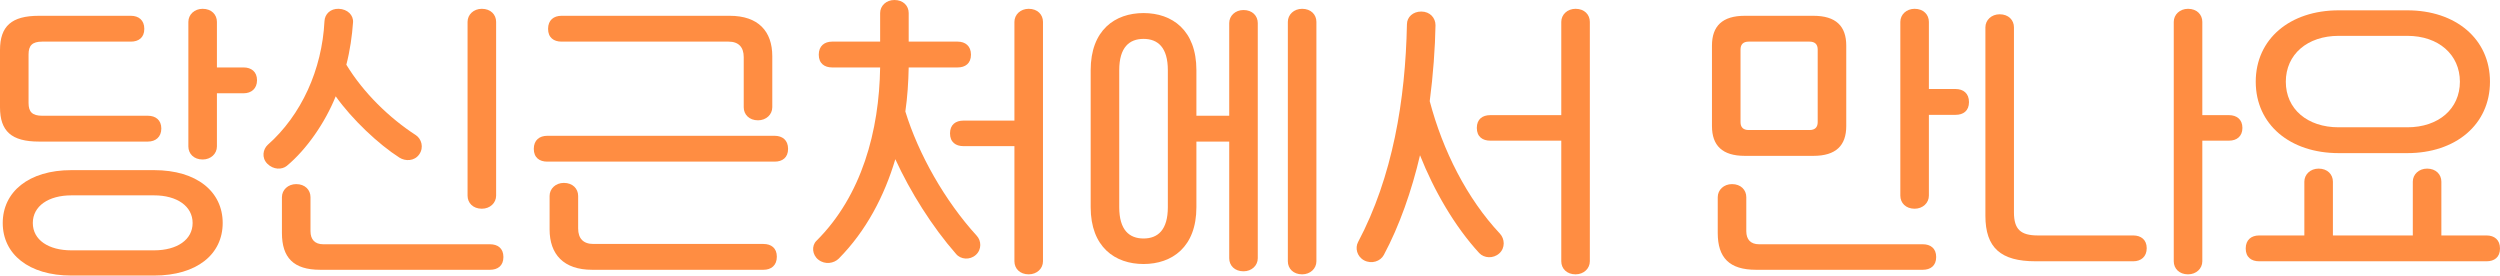
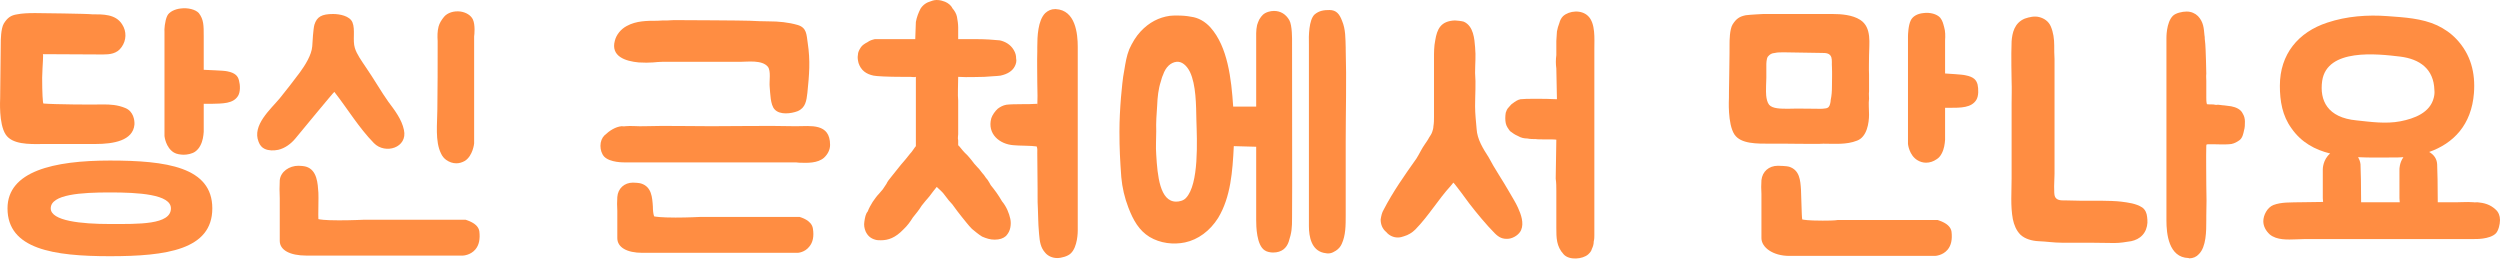
- <svg xmlns="http://www.w3.org/2000/svg" id="Layer_2" data-name="Layer 2" viewBox="0 0 493.73 54.42">
+ <svg xmlns="http://www.w3.org/2000/svg" id="Layer_2" data-name="Layer 2" viewBox="0 0 489.26 50.59">
  <defs>
    <style>
      .cls-1 {
        fill: #ff8d42;
      }
    </style>
  </defs>
  <g id="Layer_1-2" data-name="Layer 1">
-     <path class="cls-1" d="m0,21.18v-11.28C0,5.16,2.28,3.12,7.68,3.12h18.18c1.5,0,2.64.84,2.64,2.58s-1.14,2.52-2.64,2.52H8.34c-1.98,0-2.7.78-2.7,2.52v9.6c0,1.74.72,2.52,2.7,2.52h20.88c1.5,0,2.64.84,2.64,2.52s-1.14,2.58-2.64,2.58H7.68c-5.4,0-7.68-2.04-7.68-6.78Zm30.42,33.24H14.1c-8.46,0-13.56-4.26-13.56-10.38s5.1-10.44,13.56-10.44h16.32c8.46,0,13.56,4.26,13.56,10.44s-5.1,10.38-13.56,10.38Zm-16.32-4.98h16.32c4.56,0,7.62-2.1,7.62-5.4s-3.06-5.46-7.62-5.46H14.1c-4.5,0-7.62,2.1-7.62,5.46s3.12,5.4,7.62,5.4Zm34.02-31.02h-5.28v10.5c0,1.44-1.2,2.58-2.82,2.58-1.74,0-2.82-1.14-2.82-2.58V4.32c0-1.44,1.2-2.58,2.82-2.58,1.74,0,2.82,1.14,2.82,2.58v9h5.28c1.5,0,2.64.84,2.64,2.52s-1.14,2.58-2.64,2.58Z" />
-     <path class="cls-1" d="m78.9,31.14c-4.14-2.64-9.36-7.56-12.6-12.12-2.1,5.22-5.76,10.5-9.66,13.74-.96.78-2.64.78-3.84-.42s-.84-2.88.06-3.72c6.66-5.88,10.74-14.88,11.22-24.42.06-1.44,1.2-2.52,2.82-2.46,1.74.06,2.94,1.26,2.82,2.7-.18,2.58-.6,5.58-1.32,8.34,3.36,5.52,8.46,10.5,13.74,13.92,1.08.72,1.62,2.4.66,3.78s-2.76,1.38-3.9.66Zm-17.58,14.52c0,1.62.84,2.58,2.52,2.58h32.94c1.5,0,2.64.78,2.64,2.52s-1.14,2.52-2.64,2.52h-33.54c-5.28,0-7.56-2.4-7.56-7.26v-7.08c0-1.44,1.2-2.58,2.82-2.58,1.74,0,2.82,1.14,2.82,2.58v6.72Zm31.02-7.02V4.32c0-1.44,1.2-2.58,2.82-2.58,1.74,0,2.82,1.14,2.82,2.58v34.32c0,1.44-1.2,2.58-2.82,2.58-1.74,0-2.82-1.14-2.82-2.58Z" />
-     <path class="cls-1" d="m108.06,26.82h44.94c1.5,0,2.64.84,2.64,2.58s-1.14,2.52-2.64,2.52h-44.94c-1.5,0-2.64-.78-2.64-2.52s1.14-2.58,2.64-2.58Zm38.82-15.54c0-1.98-1.02-3.06-3-3.06h-33c-1.5,0-2.64-.78-2.64-2.52s1.14-2.58,2.64-2.58h33.24c5.64,0,8.4,3.06,8.4,7.98v10.08c0,1.44-1.2,2.58-2.82,2.58-1.74,0-2.82-1.14-2.82-2.58v-9.9Zm-32.7,33.84c0,1.98,1.02,3.06,3,3.06h33.6c1.5,0,2.64.78,2.64,2.52s-1.14,2.58-2.64,2.58h-33.84c-5.64,0-8.4-3.06-8.4-7.98v-6.6c0-1.44,1.2-2.58,2.82-2.58,1.74,0,2.82,1.14,2.82,2.58v6.42Z" />
-     <path class="cls-1" d="m188.82,50.16c-4.74-5.4-9.06-12.3-12-18.72-2.16,7.26-5.76,14.16-11.16,19.62-.96.96-2.7,1.26-4.02.24-1.26-.96-1.38-2.76-.42-3.72,9-8.94,12.42-21.78,12.6-34.26h-9.48c-1.5,0-2.64-.78-2.64-2.52s1.14-2.58,2.64-2.58h9.48V2.58c0-1.44,1.2-2.58,2.82-2.58,1.74,0,2.82,1.14,2.82,2.58v5.64h9.66c1.5,0,2.64.84,2.64,2.58s-1.14,2.52-2.64,2.52h-9.66c-.06,2.88-.24,5.82-.66,8.7,2.58,8.4,7.8,17.64,14.1,24.54.9.96,1.02,2.7-.18,3.78-1.2,1.08-3,.9-3.9-.18Zm1.44-26.34h10.08V4.32c0-1.44,1.2-2.58,2.82-2.58,1.74,0,2.82,1.14,2.82,2.58v47.28c0,1.44-1.2,2.58-2.82,2.58-1.74,0-2.82-1.14-2.82-2.58v-22.74h-10.08c-1.5,0-2.64-.78-2.64-2.52s1.14-2.52,2.64-2.52Z" />
-     <path class="cls-1" d="m236.28,13.86v9h6.48V4.56c0-1.44,1.2-2.58,2.82-2.58,1.74,0,2.82,1.14,2.82,2.58v46.44c0,1.44-1.2,2.58-2.82,2.58-1.74,0-2.82-1.14-2.82-2.58v-23.04h-6.48v12.96c0,7.86-4.8,11.22-10.44,11.22s-10.44-3.36-10.44-11.22V13.86c0-7.92,4.8-11.28,10.44-11.28s10.44,3.36,10.44,11.28Zm-15.24,0v27.06c0,4.5,1.98,6.18,4.8,6.18s4.8-1.68,4.8-6.18V13.86c0-4.5-1.98-6.18-4.8-6.18s-4.8,1.68-4.8,6.18Zm33.3,37.74V4.32c0-1.44,1.2-2.58,2.82-2.58,1.74,0,2.82,1.14,2.82,2.58v47.28c0,1.44-1.2,2.58-2.82,2.58-1.74,0-2.82-1.14-2.82-2.58Z" />
-     <path class="cls-1" d="m283.5,4.98c-.06,4.32-.48,10.02-1.14,15,2.58,9.78,7.38,19.26,13.86,26.16.96,1.02,1.08,2.82-.12,3.9-1.2,1.08-3,.96-3.96-.06-4.86-5.28-8.94-12.36-11.7-19.32-1.62,6.96-4.08,13.98-7.14,19.68-.66,1.26-2.4,1.86-3.9,1.08-1.44-.78-1.8-2.46-1.2-3.6,6.84-12.9,9.36-28.08,9.66-43.02,0-1.44,1.2-2.52,2.82-2.52,1.74,0,2.82,1.26,2.82,2.7Zm10.8,17.76h14.04V4.32c0-1.44,1.2-2.58,2.82-2.58,1.74,0,2.82,1.14,2.82,2.58v47.28c0,1.44-1.2,2.58-2.82,2.58-1.74,0-2.82-1.14-2.82-2.58v-23.82h-14.04c-1.5,0-2.64-.78-2.64-2.52s1.14-2.52,2.64-2.52Z" />
-     <path class="cls-1" d="m344.58,3.12h13.56c4.44,0,6.48,2.04,6.48,5.88v15.9c0,3.84-2.04,5.88-6.48,5.88h-13.56c-4.44,0-6.48-2.04-6.48-5.88v-15.9c0-3.84,2.04-5.88,6.48-5.88Zm.3,42.54c0,1.62.84,2.58,2.52,2.58h32.34c1.5,0,2.64.78,2.64,2.52s-1.14,2.52-2.64,2.52h-32.94c-5.28,0-7.56-2.4-7.56-7.26v-7.08c0-1.44,1.2-2.58,2.82-2.58,1.74,0,2.82,1.14,2.82,2.58v6.72Zm.48-19.98h12c1.08,0,1.62-.54,1.62-1.56v-14.34c0-1.02-.54-1.56-1.62-1.56h-12c-1.08,0-1.62.54-1.62,1.56v14.34c0,1.02.54,1.56,1.62,1.56Zm40.86-3h-5.28v15.96c0,1.44-1.2,2.58-2.82,2.58-1.74,0-2.82-1.14-2.82-2.58V4.32c0-1.44,1.2-2.58,2.82-2.58,1.74,0,2.82,1.14,2.82,2.58v13.26h5.28c1.5,0,2.64.84,2.64,2.58s-1.14,2.52-2.64,2.52Z" />
-     <path class="cls-1" d="m392.1,42.6V5.4c0-1.44,1.2-2.58,2.82-2.58,1.74,0,2.82,1.14,2.82,2.58v36.54c0,3.36,1.32,4.56,4.74,4.56h18.84c1.5,0,2.64.84,2.64,2.52s-1.14,2.58-2.64,2.58h-19.32c-6.84,0-9.9-2.64-9.9-9Zm48.12-14.82h-5.28v23.82c0,1.44-1.2,2.58-2.82,2.58-1.74,0-2.82-1.14-2.82-2.58V4.32c0-1.44,1.2-2.58,2.82-2.58,1.74,0,2.82,1.14,2.82,2.58v18.42h5.28c1.5,0,2.64.84,2.64,2.52s-1.14,2.52-2.64,2.52Z" />
-     <path class="cls-1" d="m491.09,51.6h-44.94c-1.5,0-2.64-.78-2.64-2.52s1.14-2.58,2.64-2.58h8.94v-10.62c0-1.44,1.2-2.58,2.82-2.58,1.74,0,2.82,1.14,2.82,2.58v10.62h15.78v-10.62c0-1.44,1.2-2.58,2.82-2.58,1.74,0,2.82,1.14,2.82,2.58v10.62h8.94c1.5,0,2.64.84,2.64,2.58s-1.14,2.52-2.64,2.52Zm-15.66-21.36h-13.56c-9.6,0-16.38-5.64-16.38-14.1s6.78-14.1,16.38-14.1h13.56c9.54,0,16.32,5.64,16.32,14.1s-6.78,14.1-16.32,14.1Zm-13.56-5.1h13.56c6.18,0,10.38-3.66,10.38-9s-4.2-9.06-10.38-9.06h-13.56c-6.18,0-10.44,3.66-10.44,9.06s4.26,9,10.44,9Z" />
+     <g>
+       <path class="cls-1" d="m24.57,21.16c1.56.66,1.8,2.4,1.74,3.24-.3,3.12-4.08,3.78-7.62,3.78h-10.26c-2.88.06-6.06.06-7.32-1.86C-.27,24.22.03,19.48.03,19.24l.12-10.8c0-.48,0-2.82.6-3.84.72-1.14,1.38-1.62,2.64-1.8.9-.18,2.04-.24,3.48-.24.78,0,10.38.12,11.16.24,2.1,0,4.62-.06,5.88,1.98.9,1.38.84,3.12-.12,4.44-.9,1.32-2.34,1.44-3.66,1.44l-11.76-.06c.18,0-.06,2.04-.12,4.62,0,2.94.12,4.92.24,5.04,2.1.18,9.6.24,11.7.18,1.38,0,2.82.06,4.38.72Zm-3.06,10.26c11.04,0,20.04,1.26,20.04,9.36s-9,9.36-20.04,9.36S1.47,48.76,1.47,40.78c0-7.26,9-9.36,20.04-9.36Zm0,6.24c-5.58,0-11.58.36-11.58,3.12,0,2.46,6,3.06,11.58,3.06s11.94.18,11.94-3.06c0-2.76-6.36-3.12-11.94-3.12Zm18.36-17.34v5.46c-.06.84-.18,1.8-.66,2.7-.24.48-.6.9-1.02,1.2-.6.42-1.56.6-2.22.6-.6,0-1.44-.12-1.92-.42-1.62-.96-1.86-3.18-1.86-3.24V6.22c-.06-.3.06-2.16.54-3.12.36-.78,1.5-1.32,2.64-1.44,1.38-.18,2.88.18,3.54.9.96,1.26.96,2.4.96,4.56v6.54c.66.06,3.9.12,4.62.3,1.56.3,2.1.96,2.28,1.8.24.84.3,2.22-.18,3-.96,1.56-3,1.5-5.34,1.56h-1.38Z" />
+       <path class="cls-1" d="m50.61,27.76c-1.32-3.24,2.34-6.36,4.14-8.52,1.38-1.68,2.64-3.36,3.96-5.1.96-1.32,2.28-3.36,2.4-5.1.06-.96.18-3.3.42-4.2.48-1.56,1.44-2.1,3.66-2.1,1.26,0,3.24.36,3.78,1.62.6,1.44,0,3.54.48,5.04.36,1.2,1.32,2.52,2.16,3.78,1.5,2.16,3.12,4.98,4.38,6.72,1.26,1.68,2.64,3.48,3.06,5.52.78,3.48-3.66,4.86-5.88,2.58-2.94-3-5.16-6.72-7.74-10.02-.06-.06-7.02,8.4-7.62,9.12-.84,1.02-2.04,1.92-3.36,2.22-.9.18-1.86.18-2.64-.18-.54-.24-.96-.72-1.2-1.38Zm43.2,17.52c.18,1.5-.06,2.7-.78,3.54-.96,1.14-2.4,1.2-2.46,1.2h-30.6c-3.24,0-5.22-1.08-5.22-2.88v-8.34c-.06-.9-.06-2.64,0-3.54.18-1.68,1.86-2.82,3.66-2.82.42,0,1.08.06,1.5.18,2.16.66,2.28,3.3,2.4,5.1.06.66-.06,4.74,0,5.16.24.06,1.08.24,4.02.24,2.58,0,4.92-.12,4.98-.12h19.8c.06.06,2.46.6,2.7,2.28Zm-1.02-17.22c0,.06-.24,2.4-1.8,3.42-.54.3-1.08.48-1.68.48-.72,0-1.38-.24-1.98-.66-.42-.3-.78-.72-1.02-1.26-1.2-2.4-.72-5.94-.72-8.58.06-3.42.06-9.3.06-12.66v-.78c-.06-.9-.06-1.92.18-2.82.18-.66.54-1.26,1.08-1.92.66-.78,1.92-1.2,3.24-1.02,1.14.18,2.04.78,2.4,1.56.48,1.02.3,3,.24,3.3v20.94Z" />
+       <path class="cls-1" d="m162.45,28.36c0,.9-.42,1.8-1.2,2.52-1.26,1.08-3.24,1.02-4.86.96-.36-.06-.72-.06-1.08-.06h-33.06c-.12,0-2.88.06-4.02-1.14-.48-.54-.72-1.32-.72-2.1,0-.84.3-1.56.78-2.04,1.02-.96,2.16-1.68,3.36-1.8.24,0,.48.06.72,0,1.14-.12,2.46.06,3.78,0,4.14-.12,8.4,0,13.02,0,5.04,0,10.98-.12,16.38,0h.3c2.76,0,6.6-.66,6.6,3.66ZM120.33,7.96c.3-1.2,1.2-2.28,2.34-2.88,1.86-1.02,3.96-1.02,6-1.02.66-.06,1.32-.06,1.98-.06.66-.06,1.32-.06,2.04-.06,1.26,0,12.78.06,13.98.12,1.26.06,2.52.12,3.78.12,1.92,0,3.84.18,5.7.72,1.74.54,1.68,1.86,1.92,3.48.54,3.54.3,6.24-.06,9.78-.18,1.56-.36,2.94-1.92,3.6-1.26.48-3.48.78-4.5-.36-.84-.9-.84-3.18-.96-4.38-.12-1.08.3-3.12-.36-3.96-1.14-1.38-3.96-.96-5.46-.96h-15.24c-.48,0-1.14.06-1.8.12-.72.06-1.74.06-2.76,0-2.64-.24-5.52-1.2-4.68-4.26Zm38.76,36.78c.24,1.5,0,2.7-.72,3.54-.9,1.14-2.22,1.2-2.28,1.2h-30.36c-3.06,0-4.92-1.08-4.92-2.88v-5.34c-.06-.9-.06-1.8,0-2.7.12-1.68,1.38-2.82,3.06-2.82.42,0,1.26.06,1.62.18,2.04.66,2.16,2.7,2.28,4.5,0,.66.06,1.38.24,1.92.18.06,1.38.24,4.2.24,2.4,0,4.62-.12,4.68-.12h19.62c.12.06,2.34.6,2.58,2.28Z" />
+       <path class="cls-1" d="m179.24,28.6v-13.56c-.36.12-.72,0-1.08,0h-1.62c-2.82,0-5.04-.12-5.58-.24-1.44-.3-2.46-1.02-2.94-2.46-.12-.54-.24-1.02-.12-1.62,0-.48.24-.96.6-1.5.24-.36.78-.72,1.26-.96.48-.36.96-.48,1.44-.6h7.92c0-.9.12-2.64.12-3.36.18-1.02.54-1.86.9-2.58.48-.78,1.2-1.26,2.1-1.5.84-.36,1.8-.24,2.7.12.6.24,1.2.72,1.44,1.26.42.48.78,1.08.9,1.68.12.66.24,1.38.24,2.1v2.28h3.66c1.62,0,3.36.12,4.5.24,1.08.24,2.1.84,2.7,1.86.36.6.48,1.08.48,1.68.12.48,0,1.02-.24,1.5-.48.96-1.44,1.56-2.82,1.86-.84.12-1.98.12-3.18.24-1.26,0-3.12.12-5.1,0,0,1.32-.12,3.66,0,4.62v6.6c0,.36-.12.72,0,1.2v.96c.36.3.72.9,1.32,1.5.54.48.9.96,1.26,1.38.36.48.72.96,1.2,1.44.42.36.78,1.02,1.26,1.5.24.36.48.72.72.96.24.36.48.78.6,1.02.78.96,1.5,1.92,2.22,3.18.9,1.08,1.38,2.34,1.62,3.42.12.54.12,1.14,0,1.74-.12.6-.36,1.08-.84,1.62-.54.48-1.26.72-2.22.72-.9,0-1.62-.24-2.46-.6-.78-.48-1.38-1.02-1.98-1.5-.72-.72-1.38-1.62-1.98-2.34-.6-.72-1.2-1.56-1.86-2.46-.48-.48-.96-1.08-1.44-1.74-.48-.72-1.14-1.2-1.62-1.68-.48.6-.96,1.2-1.44,1.86-.54.6-1.02,1.2-1.5,1.8-.48.78-1.14,1.62-1.74,2.34-.48.78-1.08,1.62-1.86,2.34-1.56,1.62-2.94,2.1-4.38,2.1-.36,0-.78,0-1.14-.12-.84-.24-1.44-.72-1.86-1.62-.24-.6-.36-1.2-.24-1.92.12-.78.24-1.5.66-1.98.24-.66.6-1.26.96-1.86.36-.48.72-1.08,1.26-1.62.24-.24.48-.6.72-.84l.72-1.08c.24-.54.48-.78,1.14-1.62.6-.72,1.2-1.5,1.68-2.1.66-.72,1.26-1.5,1.74-2.1.48-.48.96-1.32,1.2-1.56Zm19.14-.18c-2.76-.18-5.22-2.22-4.38-5.28.18-.6.78-1.44,1.26-1.86.48-.36,1.02-.66,1.68-.78,1.26-.18,4.56-.06,5.88-.18h.18v.96c.06-1.98.06-3.06,0-5.1,0-2.04-.06-4.14,0-6.12v-.84c0-2.1.12-5.22,1.56-6.66.54-.48,1.14-.78,1.92-.78h.12c3.9.18,4.32,4.86,4.32,7.38v36c0,.12,0,3.18-1.38,4.44-.54.54-1.8.9-2.64.9-.9,0-1.74-.36-2.28-.96-1.02-1.08-1.14-2.34-1.26-3.66,0-.24-.06-.48-.06-.78-.12-1.26-.12-2.76-.18-4.2-.06-.9-.06-1.74-.06-2.58v-1.38c0-1.68-.06-5.28-.06-6.96,0-.42.06-.96-.12-1.32-1.08-.18-3.42-.12-4.5-.24Z" />
+       <path class="cls-1" d="m252.2,47.32c-.42,1.2-1.32,2.1-3.06,2.1-.48,0-1.2-.12-1.62-.42-1.62-1.02-1.68-4.74-1.68-5.94v-14.34l-4.38-.12c-.24,4.92-.6,9.96-3.06,14.04-1.62,2.58-3.96,4.26-6.48,4.8-2.28.48-4.86.18-6.96-1.08-2.04-1.26-3.18-3.24-4.14-5.76-.72-1.86-1.2-3.9-1.38-5.94-.24-3.36-.36-5.52-.36-8.88,0-2.22.12-4.5.3-6.72.18-1.8.3-3.6.66-5.4.24-1.44.42-2.64.96-4.02.6-1.32,1.32-2.52,2.22-3.48,1.68-1.8,3.6-2.76,5.7-3.06.48-.06.96-.06,1.44-.06.96,0,1.86.06,2.76.24,1.38.18,2.7.9,3.78,2.1,3.36,3.78,4.08,10.02,4.44,15.48h4.5v-12.78c0-1.02-.06-2.16.18-3.18.12-.36.24-.72.42-1.08.48-.78.84-1.2,1.74-1.5.36-.12.78-.18,1.14-.18,1.32,0,2.34.66,3,1.8.6,1.02.54,3.9.54,4.2.06,29.16,0,34.5,0,34.5,0,1.98-.06,2.82-.66,4.68Zm-20.1-8.58c2.58-2.7,2.16-11.34,2.04-15.18-.06-3-.06-6.96-1.26-9.48-.66-1.32-1.62-2.1-2.64-1.98-1.08.12-2.1.96-2.64,2.58-.18.36-.3.84-.42,1.26-.48,1.44-.66,3.12-.72,4.74-.12,1.68-.24,3.3-.18,4.98,0,1.56-.12,3.06,0,4.62.24,4.14.72,9.18,3.9,9.18.6,0,1.44-.18,1.92-.72Zm29.34,10.32c-.84.54-1.38.66-2.4.42-2.4-.54-2.88-3.18-2.88-5.22V8.74c-.06-1.8,0-4.8,1.08-5.88.9-.78,1.86-.9,2.94-.9,1.38,0,1.98.84,2.46,2.1.72,1.68.66,3.48.72,5.28v.3c.18,6.06,0,12.3,0,17.94v14.46c0,2.1,0,4.02-.78,5.7-.24.54-.6.96-1.14,1.32Z" />
+       <path class="cls-1" d="m280.64,11.38c0-1.2,0-2.28.24-3.48.36-2.22,1.08-3.78,3.84-3.9.24,0,1.38.12,1.74.24,1.92.84,2.1,3.42,2.22,4.98.18,1.8,0,3.24,0,5.04.18,2.16,0,4.32,0,6.54,0,1.44.18,3,.3,4.44.12,2.04,1.26,3.84,2.34,5.52,1.08,2.1,2.88,4.74,3.96,6.66.6,1.08,1.32,2.16,1.8,3.24.6,1.32,1.2,3,.6,4.38-.36.84-1.44,1.56-2.4,1.68-1.2.12-1.92-.24-2.76-1.08-1.56-1.56-3.6-4.02-4.98-5.82-.24-.36-3-4.08-3.12-4.08-.12.12-.24.36-.48.6-2.52,2.76-4.32,5.88-6.96,8.58-.6.6-1.38,1.08-2.22,1.32-.36.12-.72.24-1.2.24-.84,0-1.68-.36-2.28-1.08-.72-.6-1.08-1.44-1.08-2.46.12-.72.24-1.32.6-1.92,1.8-3.48,4.08-6.72,6.42-10.02.6-.96,1.02-1.92,1.62-2.76.24-.36.6-.84.84-1.32.24-.36.48-.72.6-1.08.12-.36.24-.72.24-1.08.12-.72.12-1.32.12-1.92v-11.46Zm15.36,8.88c.48-.36.96-.72,1.56-.84.84-.12,4.8-.12,7.14,0l-.12-6c-.12-.96-.12-1.68,0-2.64v-2.76c0-.6.12-1.26.12-1.86.12-.6.24-1.08.48-1.68.12-.48.36-.96.72-1.32,1.2-1.08,3.6-1.32,4.92,0,1.44,1.44,1.2,4.38,1.2,6.42v36.48c0,.36,0,.72-.12,1.2,0,.48-.12.96-.36,1.44-.12.48-.36.72-.72,1.08-1.08.96-3.72,1.2-4.8,0-1.44-1.56-1.44-3.24-1.44-5.22v-7.2c0-.72,0-1.56-.12-2.4l.12-7.62c-.48-.12-3.54,0-4.02-.12-.6,0-1.08,0-1.68-.12-.6,0-1.2-.12-1.8-.48-.6-.24-1.08-.6-1.56-.96-.36-.48-.72-.96-.84-1.56-.12-.6-.12-1.32,0-2.04.12-.36.24-.72.6-1.08.24-.24.48-.6.72-.72Z" />
+       <path class="cls-1" d="m346.64,28.12h-.06c-2.82,0-5.88.06-7.14-1.8-1.38-2.1-1.08-6.96-1.08-7.14,0,0,0-1.98.06-4.68.06-2.88.06-5.94.06-5.94,0-.48,0-2.82.6-3.78.72-1.14,1.38-1.56,2.58-1.8.9-.12,3.42-.24,3.42-.24h13.56c1.74,0,3.9.18,5.4,1.14,2.34,1.5,1.74,4.68,1.74,6.96,0,1.26-.06,2.52,0,3.78v3.3c-.06.42,0,.9,0,1.38-.12,1.02,0,2.04,0,3.12,0,1.68-.42,4.38-2.34,5.1-2.1.84-4.44.6-6.6.6-1.14.12-8.88-.06-10.2,0Zm-1.92,18.48v-8.64c-.06-.9-.06-1.8,0-2.7.18-1.68,1.44-2.82,3.24-2.82.42,0,1.74.06,2.16.18,2.1.66,2.22,2.7,2.34,4.5.06.66.12,5.28.24,5.82.24.06,1.08.24,4.02.24,2.58,0,2.82-.12,2.88-.12h19.62c.06.06,2.46.6,2.7,2.28.18,1.5-.06,2.7-.78,3.54-.96,1.14-2.4,1.2-2.46,1.2h-28.5c-3.24,0-5.46-1.68-5.46-3.48Zm4.44-36.36c-.72,0-1.32,0-1.8.12-.66.06-.96.24-1.38.72-.3.42-.3,1.44-.3,1.62v2.52c-.06,1.14-.06,2.28-.06,2.28,0,.06-.12,2.1.6,3,.66.78,2.28.78,3.72.78h.06c2.1-.06,3.06,0,5.22,0,.66,0,1.32.06,1.98-.06.66-.06.84-.42.96-.9.06-.24.12-.48.12-.78.18-.84.24-1.68.24-2.58,0-1.26.06-2.58,0-3.84-.06-.6.06-1.32-.12-1.92-.3-.84-1.14-.84-1.86-.84l-7.38-.12Zm31.5,10.86v6.24c-.06.84-.18,1.8-.66,2.7-.24.48-.6.9-1.02,1.14-.6.42-1.32.66-2.04.66-.6,0-1.2-.18-1.68-.48-1.62-.96-1.86-3.12-1.86-3.18V7.12c0-.36.06-2.16.54-3.12.36-.78,1.26-1.32,2.46-1.44,1.32-.18,2.64.18,3.3.9.48.6.6,1.2.78,1.86.24.78.24,1.74.18,2.58v6.48c.66.06,3.36.18,4.02.36,1.56.3,2.1.9,2.34,1.8.18.84.24,2.22-.24,3-.96,1.56-3,1.56-5.34,1.56h-.78Z" />
+       <path class="cls-1" d="m402.08,34c0,1.14-.12,2.22-.06,3.3,0,.54,0,1.2.42,1.56.48.42,1.26.36,1.86.36.9,0,1.86.06,2.76.06,2.04,0,6.06-.06,8.04.18,1.38.18,2.94.36,4.14,1.14.6.42.9,1.14.96,1.86.06.36.06.72.06,1.14-.06.9-.36,1.74-.96,2.4s-1.38,1.02-2.22,1.2c-1.14.18-2.16.36-3.3.36-.72,0-4.08-.06-4.74-.06h-5.52c-1.56,0-3.06-.24-4.62-.3-1.2-.06-2.58-.42-3.48-1.26-.84-.84-1.26-1.92-1.5-3.06-.48-2.58-.24-5.34-.24-7.98v-14.7c0-1.38.06-2.82,0-4.26,0-.24-.12-5.22,0-7.86.12-1.62.54-3.6,2.58-4.44.9-.3,1.86-.54,2.82-.3.96.24,1.86.84,2.28,1.86.48,1.14.66,2.4.66,3.72,0,.9,0,1.74.06,2.64v22.44Zm32.04-13.5c.36,0,.72.12,1.14.12.42.06.9.12,1.38.18.9.18,1.86.54,2.28,1.44.3.48.42,1.02.42,1.56,0,.6,0,1.14-.18,1.74-.12.6-.3,1.44-.84,1.86-.48.36-1.02.66-1.62.78-1.26.18-3.42,0-4.68.06-.12,0-.18.06-.18.06,0,0-.06,0-.06.24-.06,1.98,0,5.58,0,7.62.06,2.04.06,4.14,0,6.12v.84c0,2.1,0,5.16-1.44,6.6-.48.54-1.14.84-1.92.84,0,0-.06-.06-.12-.06-3.9-.12-4.32-4.8-4.32-7.32V7.54c0-.12-.06-3.12,1.26-4.44.54-.54,1.8-.84,2.7-.84s1.68.36,2.22.9c1.08,1.14,1.14,2.4,1.26,3.72.06.24.06.48.06.72.18,1.32.18,2.82.24,4.26,0,.9.06,1.68.06,2.58-.06.48,0,.9,0,1.32v3.3c0,.42,0,.9.12,1.32,0,.06,1.2.06,1.26.06.3.06.54.12.84.06h.12Z" />
+       <path class="cls-1" d="m484.82,39.58c1.32.12,2.52.42,3.6,1.44.54.48.84,1.2.84,2.04s-.3,2.04-.78,2.58c-1.2,1.26-4.2,1.14-4.32,1.14h-32.94c-.36,0-1.44.06-1.8.06-1.74.06-3.84.18-5.22-.96-.78-.72-1.26-1.62-1.26-2.58,0-1.2.78-2.7,1.98-3.18,1.62-.6,3.36-.48,5.1-.54h.3c1.2,0,3.06-.06,4.32-.06-.06-.48-.06-.84-.06-.84v-5.58s0-1.86,1.44-3.06c-2.94-.72-5.64-2.16-7.56-4.92-1.8-2.46-2.28-5.34-2.28-8.34,0-6.18,3.6-10.5,9.3-12.36,3.78-1.26,7.86-1.56,11.82-1.26,3.24.24,6.66.42,9.66,1.8,1.38.66,2.64,1.5,3.78,2.7,2.82,3,3.72,6.6,3.42,10.56-.48,6.24-4.02,9.84-8.76,11.52.84.48,1.5,1.26,1.56,2.4.06,1.26.12,4.2.12,7.44h2.4c1.44.06,3.36-.12,4.62,0,.24.06.48,0,.72,0Zm-8.4-21.96c-.12-4.14-2.88-6.06-6.66-6.54-4.5-.54-14.34-1.68-15.3,4.74-.54,3.84,1.02,7.2,6.72,7.74,2.82.3,5.76.72,8.58.18,2.76-.54,5.82-1.68,6.54-4.62.12-.48.18-.96.12-1.5Zm-14.94,13.14c.24.42.42.84.48,1.38.06,1.26.12,4.2.12,7.44h7.56c-.06-.54-.06-.9-.06-.9v-5.58s0-1.26.78-2.34c-.72.06-1.44.06-2.16.06-2.1,0-4.38.06-6.72-.06Z" />
+     </g>
  </g>
</svg>
